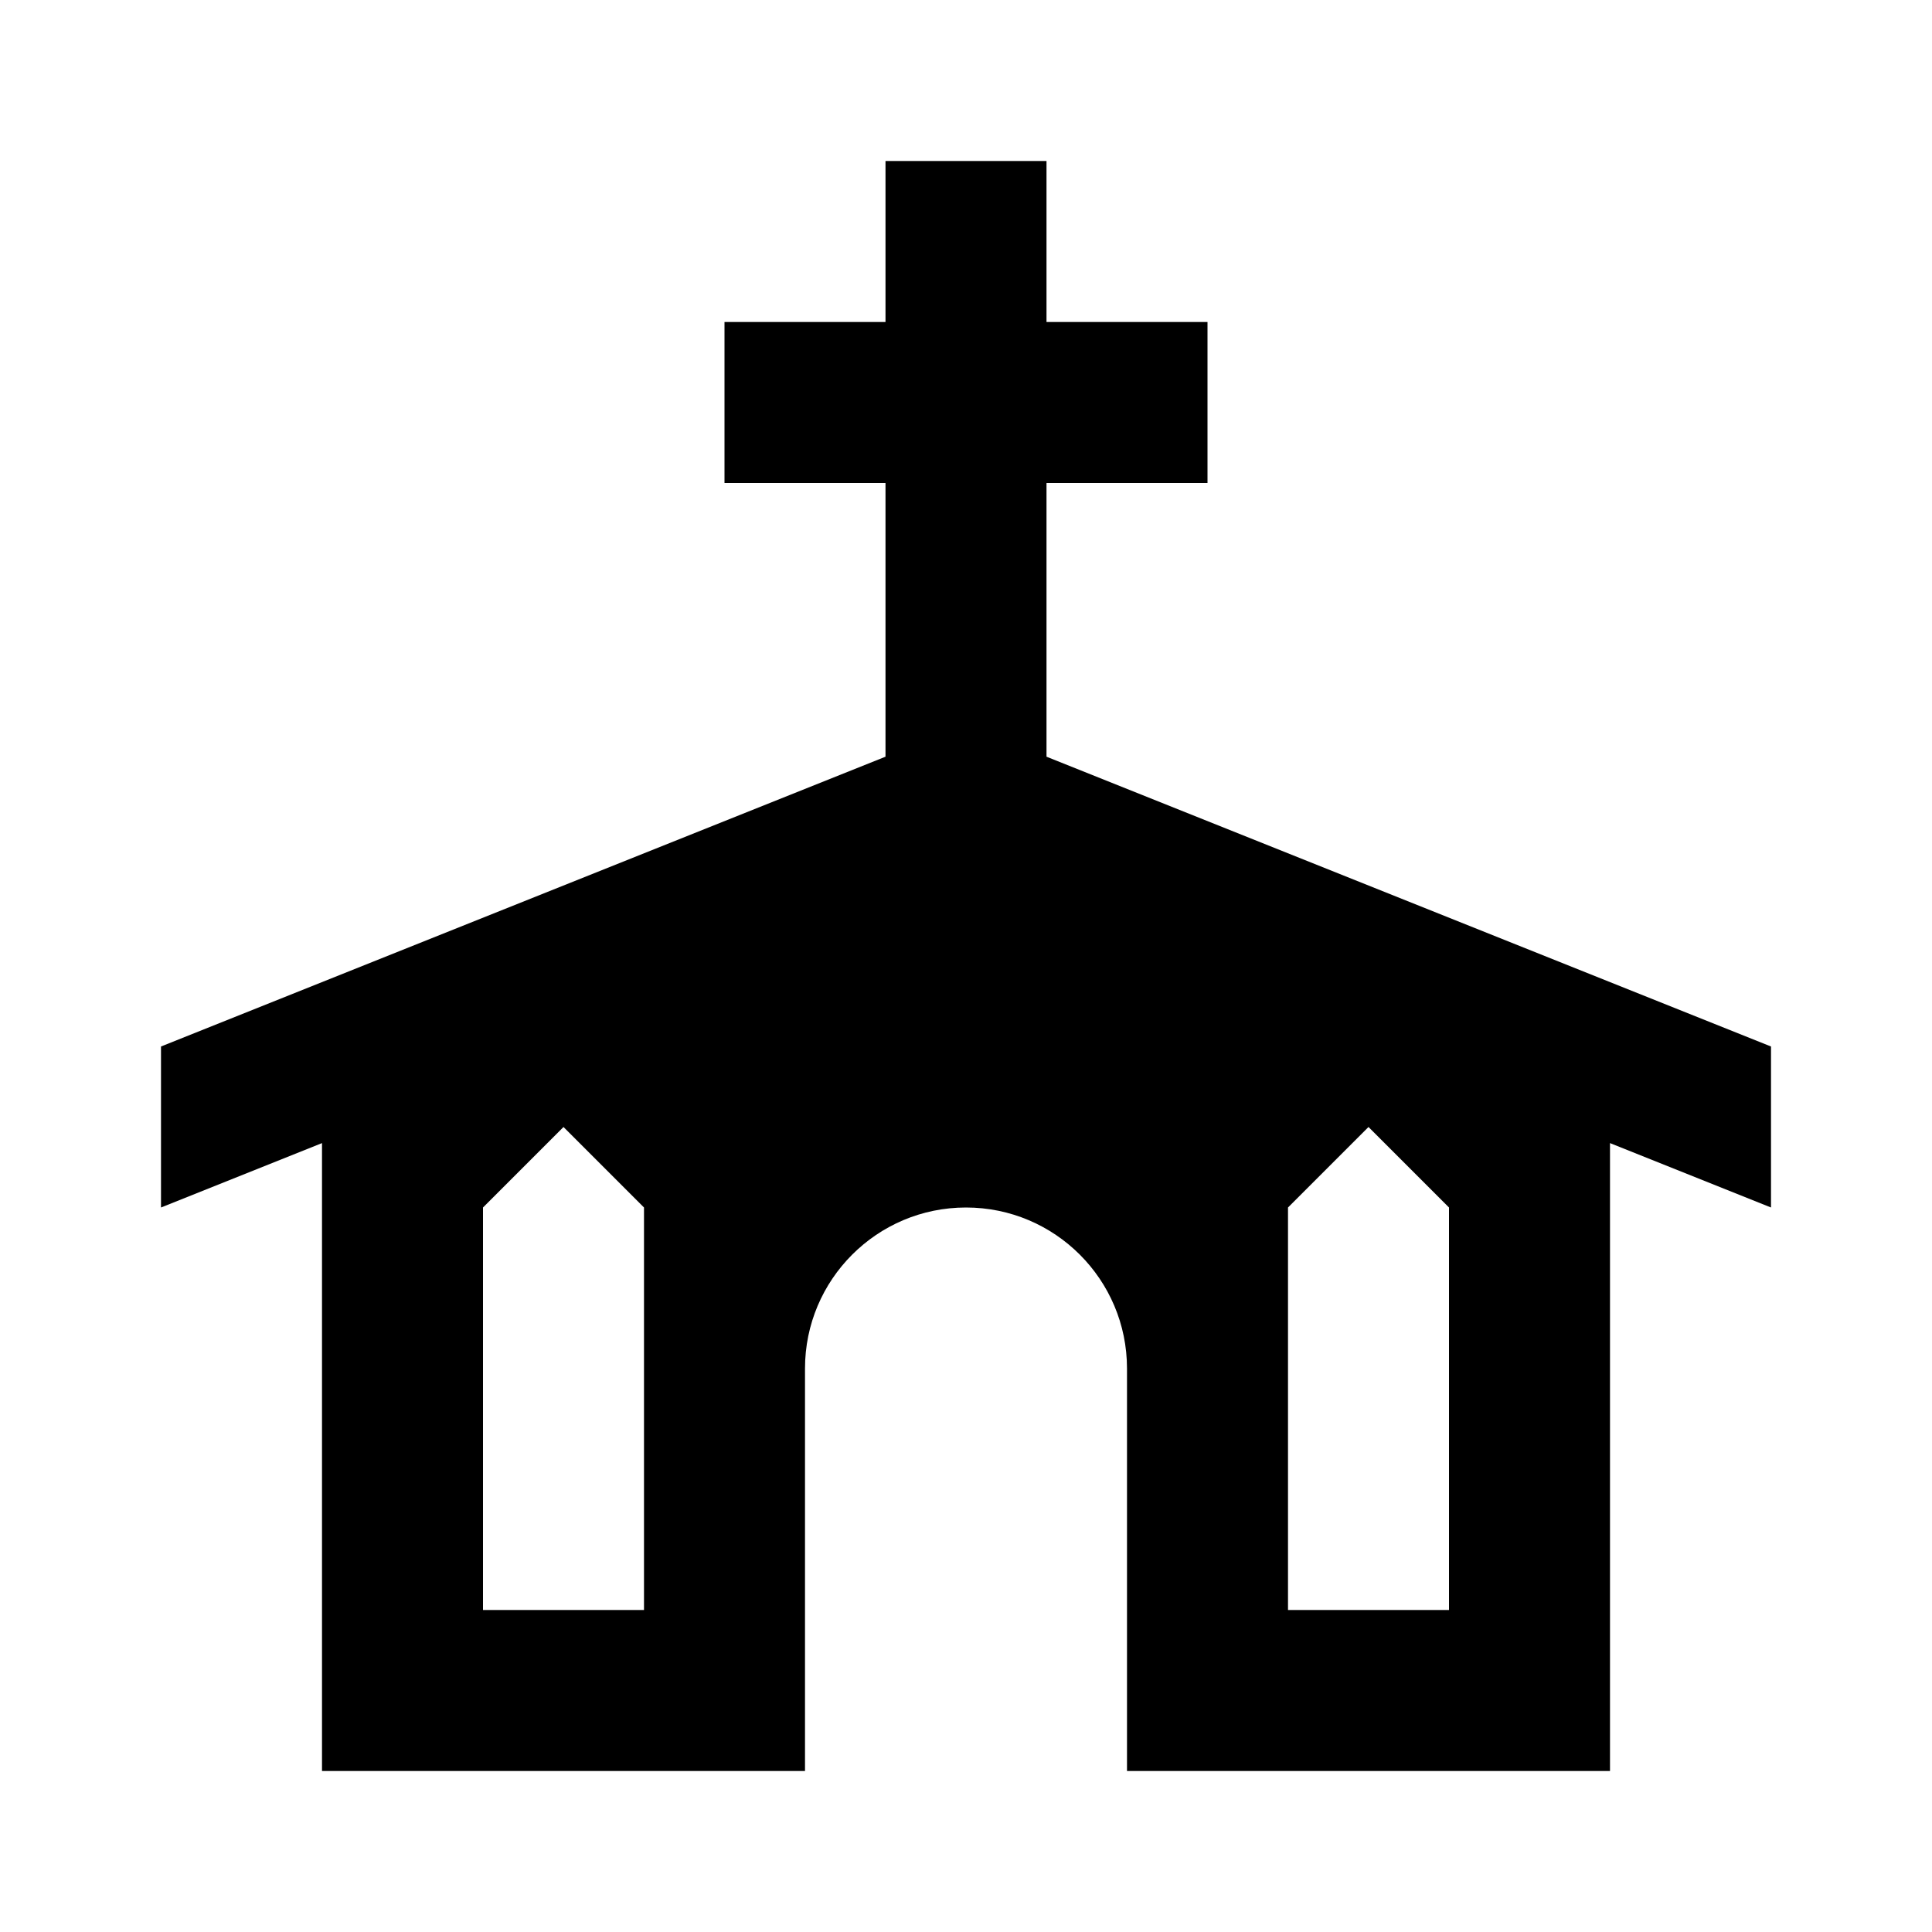
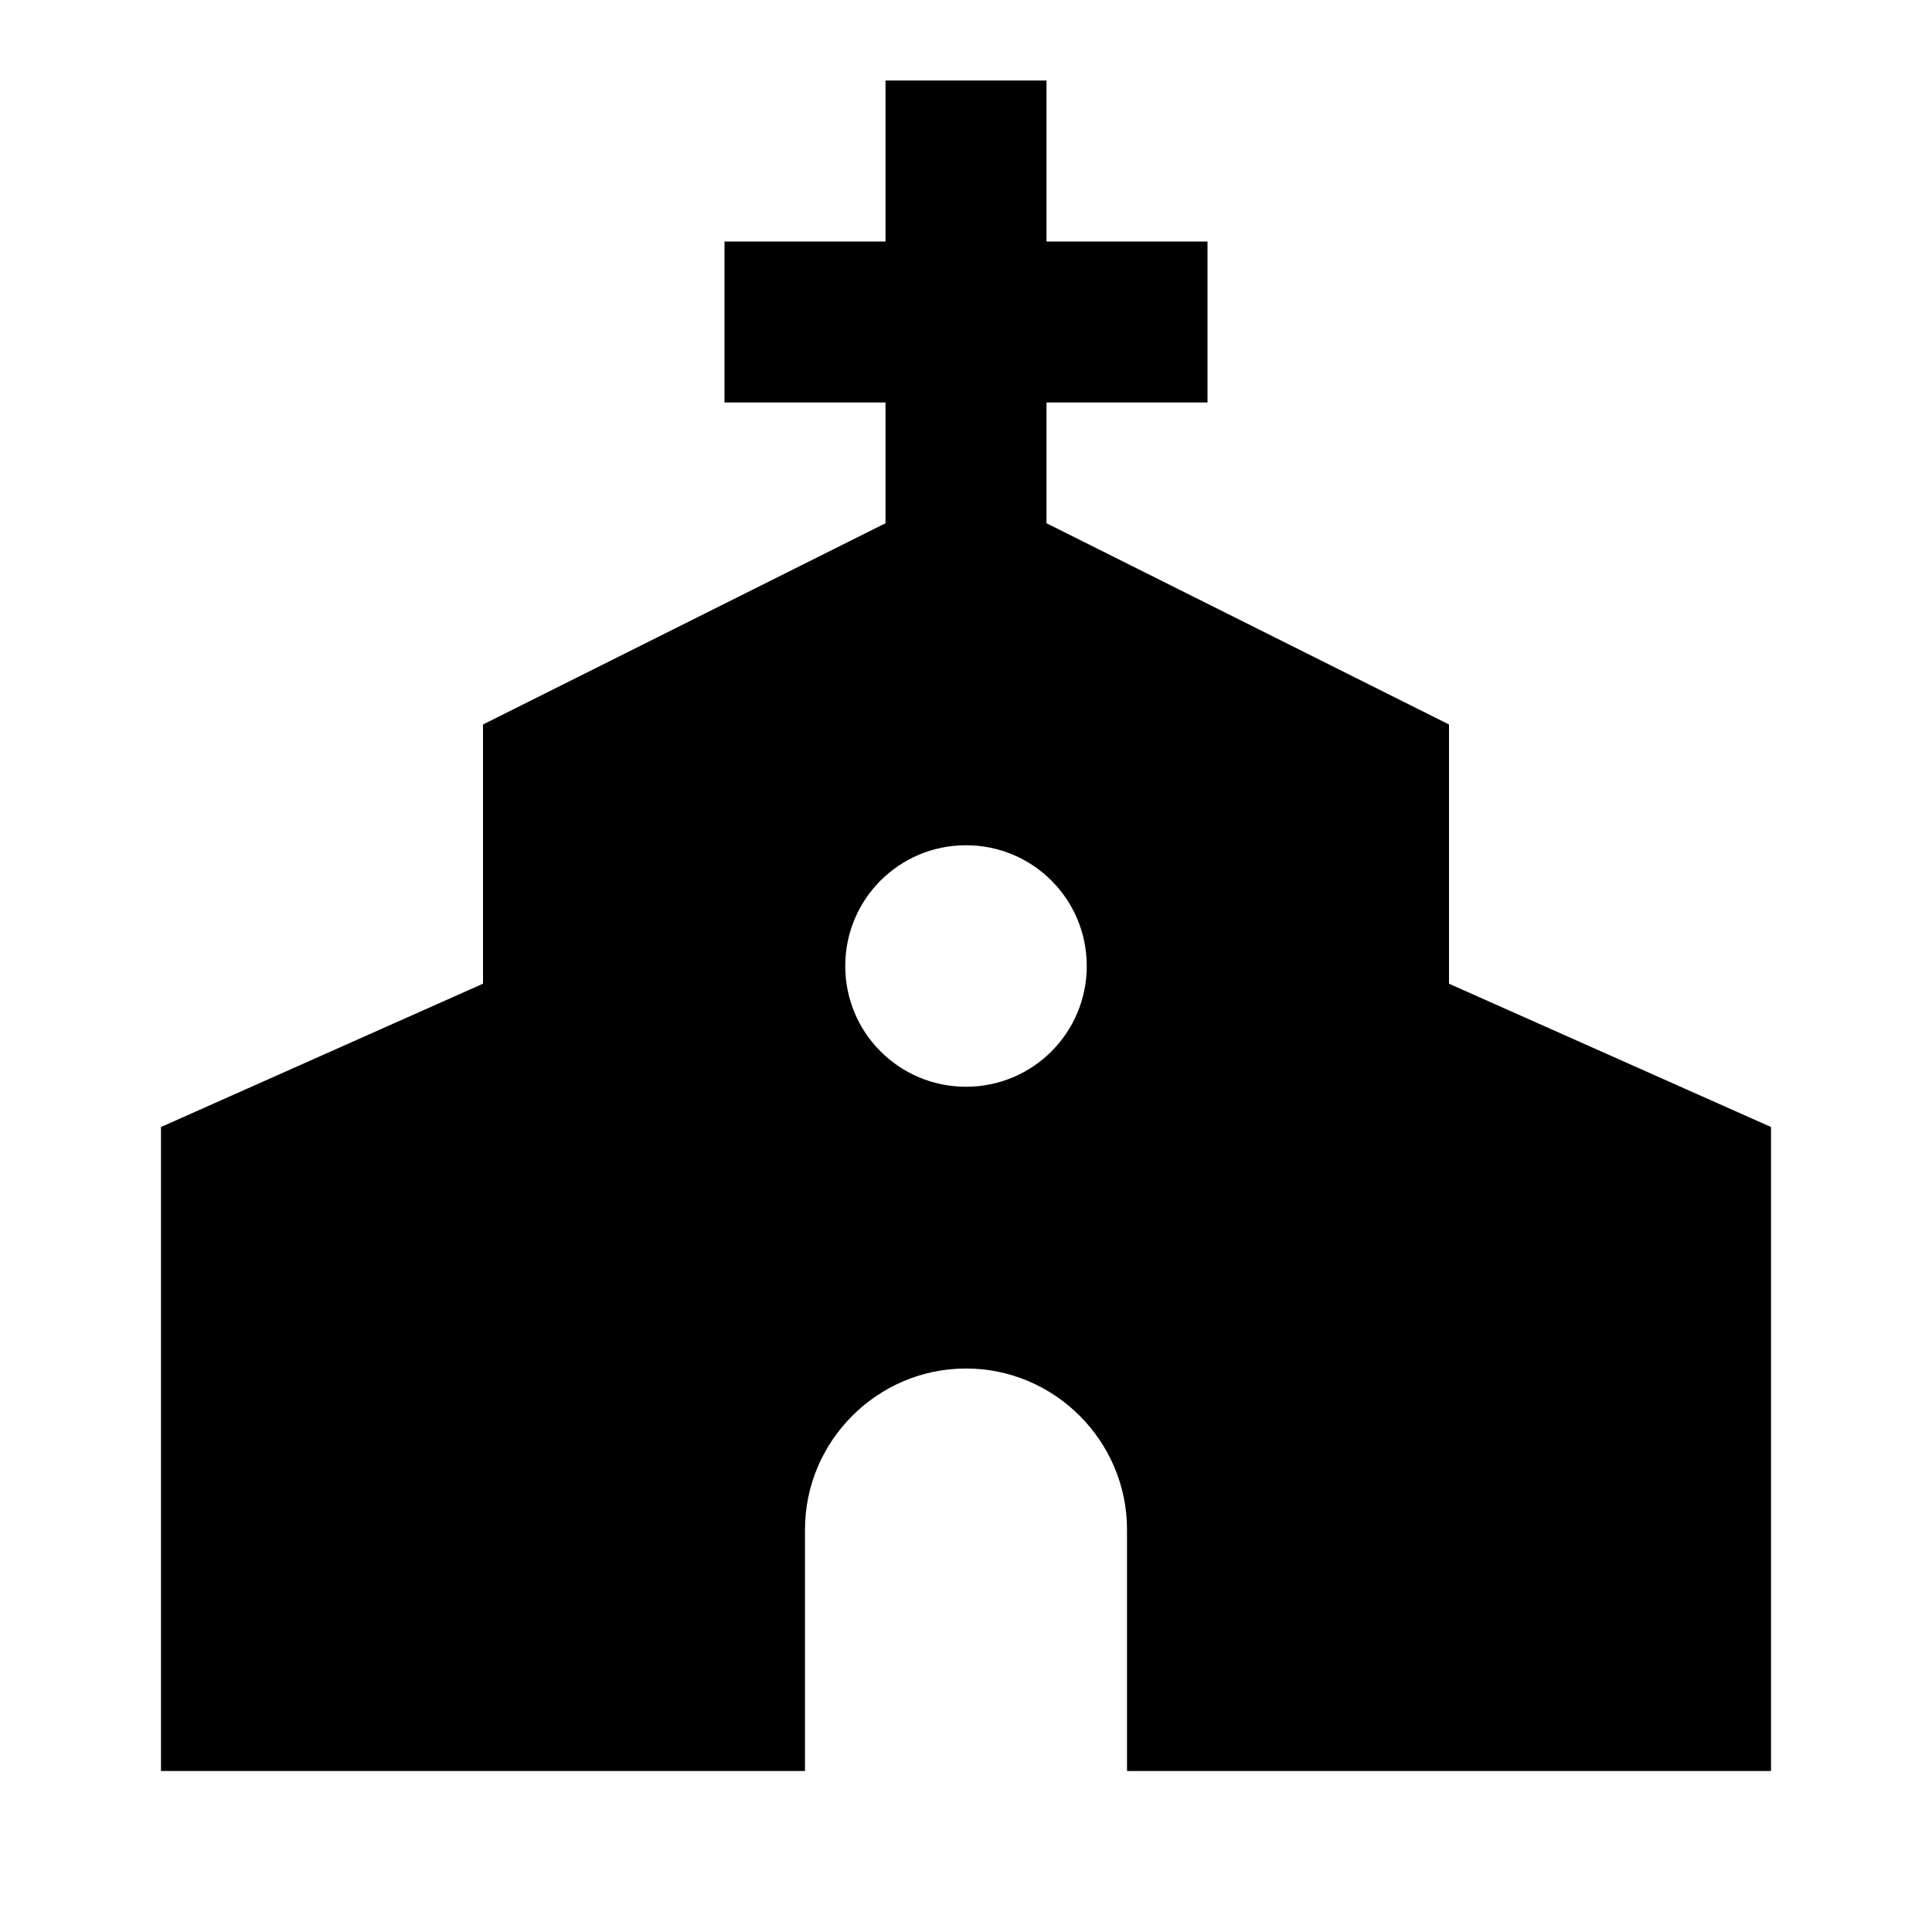
<svg xmlns="http://www.w3.org/2000/svg" viewBox="0 0 24 24">
-   <path d="M11 2h2v2h2v2h-2v3.4l9 3.6v2l-2-.8V22h-6v-5a2 2 0 0 0-2-2 2 2 0 0 0-2 2v5H4v-7.8L2 15v-2l9-3.6V6H9V4h2V2M6 20h2v-5l-1-1-1 1v5m10 0h2v-5l-1-1-1 1v5Z" />
+   <path d="M18 12.22V9l-5-2.5V5h2V3h-2V1h-2v2H9v2h2v1.5L6 9v3.22L2 14v8h8v-3c0-1.1.9-2 2-2s2 .9 2 2v3h8v-8l-4-1.78m-6 1.28c-.83 0-1.5-.67-1.5-1.5s.67-1.5 1.5-1.5 1.5.67 1.5 1.5-.67 1.5-1.5 1.5Z" />
</svg>
